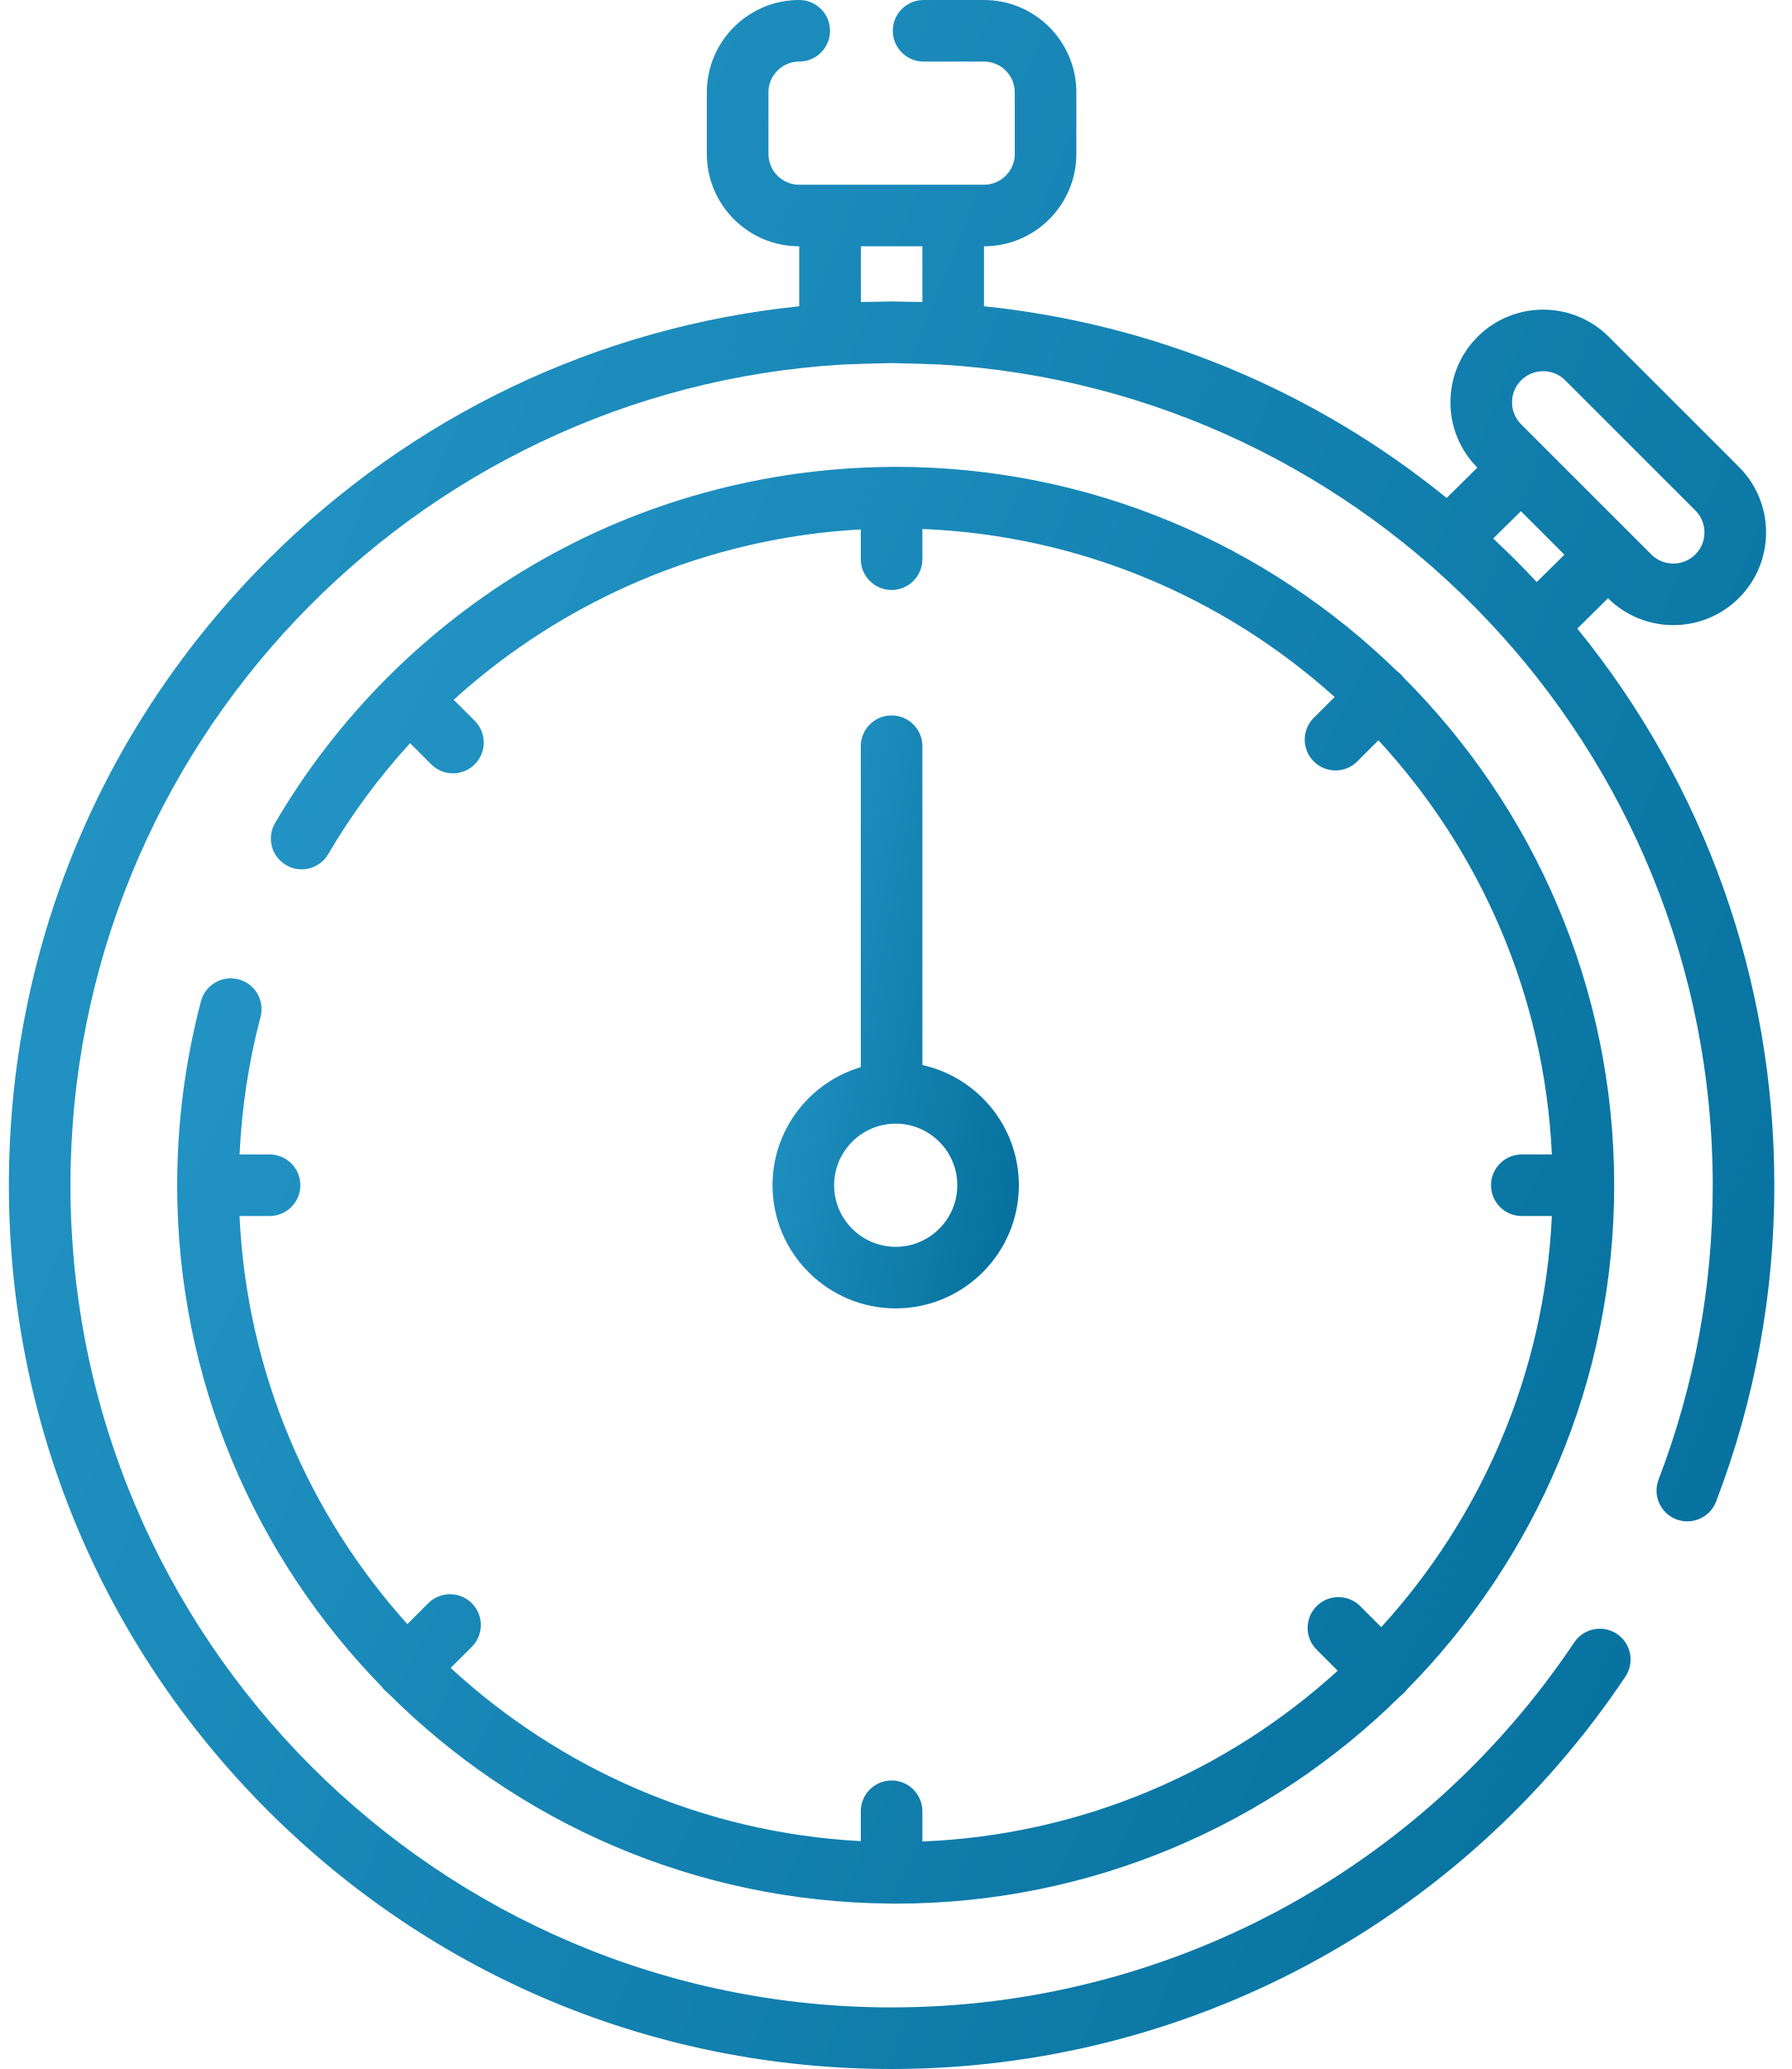
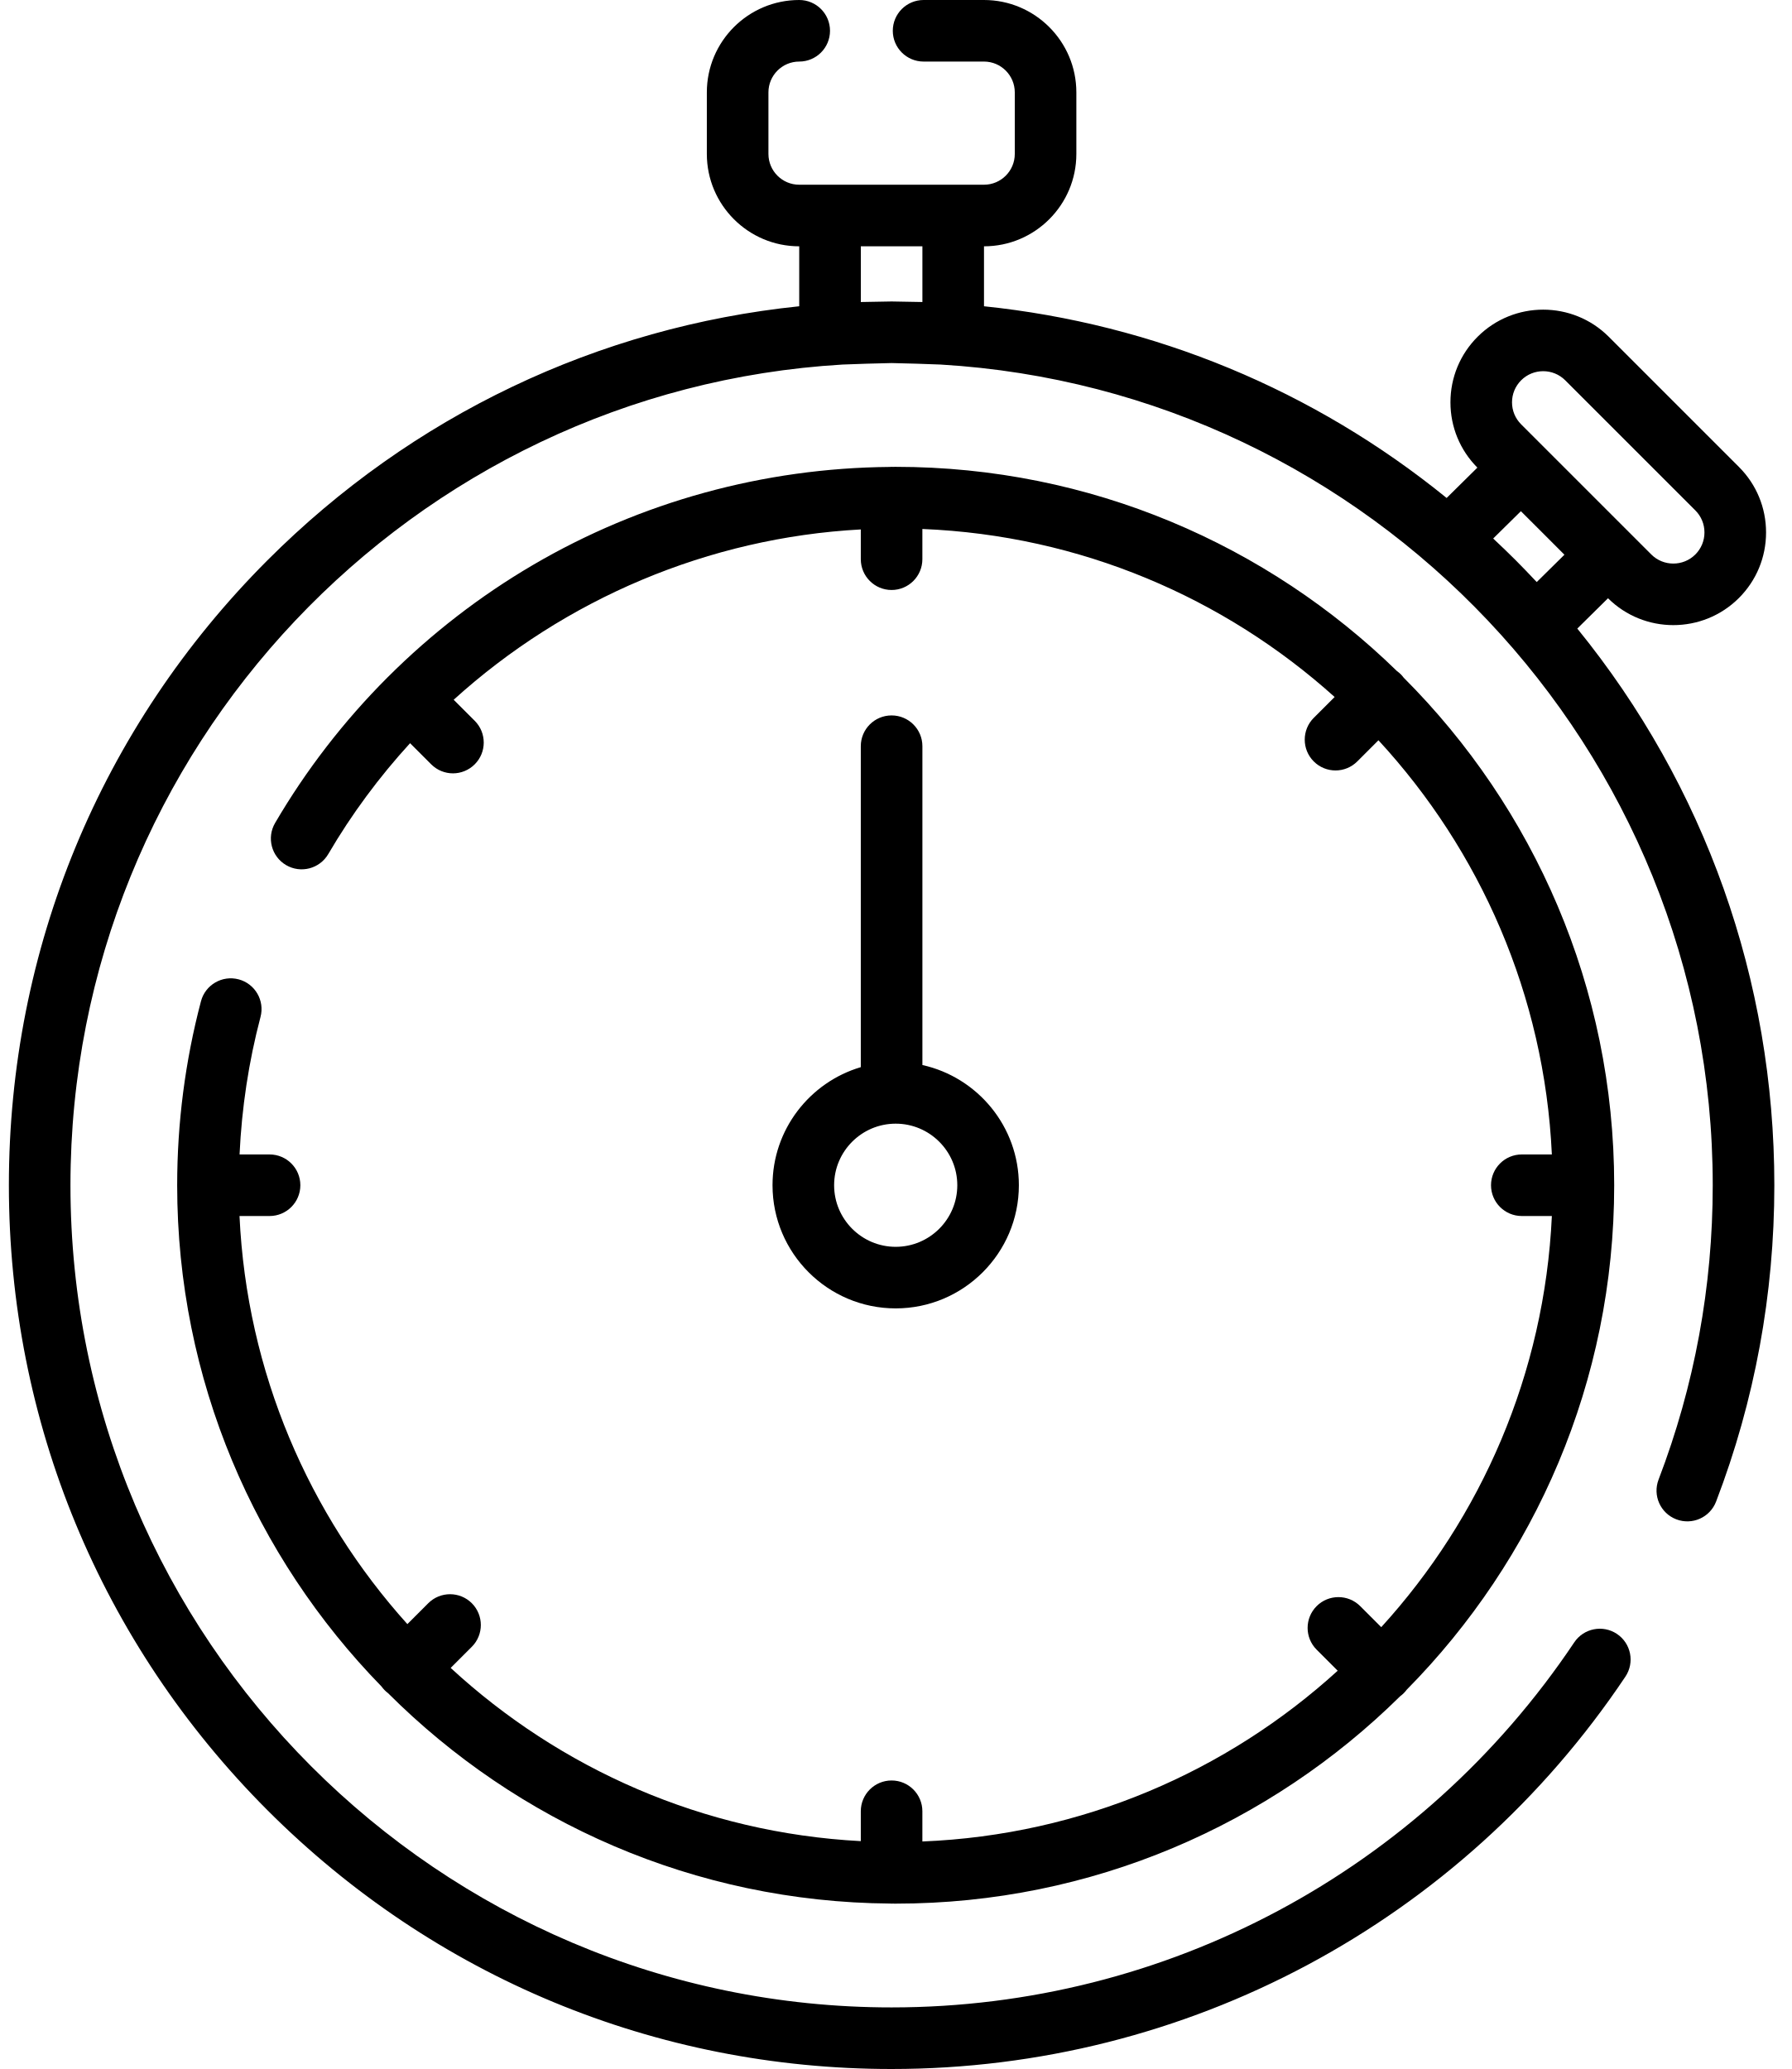
<svg xmlns="http://www.w3.org/2000/svg" width="71" height="82" viewBox="0 0 71 82" fill="none">
  <path d="M7.964 39.682C7.339 42.05 7.021 44.503 7.021 46.974C7.021 54.694 10.111 61.705 15.117 66.838C15.191 66.941 15.276 67.028 15.377 67.104C20.484 72.208 27.516 75.385 35.276 75.443C35.294 75.444 35.312 75.446 35.331 75.446C35.342 75.446 35.353 75.445 35.364 75.445C35.407 75.445 35.45 75.446 35.494 75.446C43.277 75.446 50.339 72.306 55.484 67.227C55.586 67.153 55.672 67.066 55.747 66.965C60.825 61.82 63.966 54.757 63.966 46.974C63.966 39.127 60.775 32.012 55.623 26.857C55.589 26.811 55.553 26.767 55.511 26.726C55.464 26.678 55.412 26.636 55.358 26.597C50.224 21.591 43.214 18.502 35.494 18.502C35.453 18.502 35.412 18.503 35.371 18.503C35.358 18.503 35.344 18.502 35.331 18.502C35.304 18.502 35.278 18.504 35.251 18.506C30.273 18.548 25.39 19.888 21.115 22.394C19.02 23.622 17.095 25.113 15.384 26.82C15.377 26.827 15.368 26.833 15.361 26.841C15.356 26.846 15.352 26.851 15.347 26.856C13.631 28.575 12.133 30.511 10.901 32.617C10.561 33.199 10.756 33.946 11.338 34.287C11.92 34.627 12.667 34.431 13.008 33.85C13.938 32.258 15.03 30.79 16.25 29.455L17.087 30.292C17.325 30.53 17.637 30.65 17.949 30.65C18.261 30.65 18.574 30.53 18.812 30.292C19.289 29.816 19.288 29.043 18.812 28.567L17.978 27.733C22.379 23.741 28.078 21.307 34.111 20.983V22.162C34.111 22.836 34.657 23.383 35.331 23.383C36.005 23.383 36.551 22.836 36.551 22.162V20.965C42.817 21.217 48.519 23.693 52.888 27.624L52.06 28.451C51.584 28.928 51.584 29.701 52.06 30.177C52.298 30.416 52.611 30.535 52.923 30.535C53.235 30.535 53.547 30.416 53.786 30.177L54.624 29.339C58.648 33.701 61.203 39.436 61.496 45.754H60.305C59.631 45.754 59.085 46.3 59.085 46.974C59.085 47.648 59.631 48.194 60.305 48.194H61.496C61.205 54.453 58.695 60.143 54.735 64.489L53.901 63.655C53.424 63.179 52.651 63.179 52.175 63.655C51.698 64.132 51.698 64.905 52.175 65.381L53.009 66.215C48.624 70.21 42.874 72.728 36.551 72.983V71.785C36.551 71.112 36.005 70.565 35.331 70.565C34.657 70.565 34.111 71.112 34.111 71.785V72.969C27.858 72.64 22.183 70.094 17.859 66.104L18.697 65.266C19.173 64.79 19.173 64.017 18.697 63.54C18.22 63.064 17.448 63.064 16.971 63.54L16.143 64.368C12.246 60.037 9.779 54.396 9.491 48.194H10.682C11.356 48.194 11.902 47.648 11.902 46.974C11.902 46.3 11.356 45.754 10.682 45.754H9.493C9.579 43.907 9.855 42.08 10.323 40.306C10.496 39.654 10.107 38.986 9.456 38.814C8.804 38.642 8.136 39.031 7.964 39.682Z" fill="url(#paint0_linear_1303_94585)" />
  <path d="M35.331 28.354C34.657 28.354 34.111 28.9 34.111 29.574V42.294C32.092 42.892 30.613 44.763 30.613 46.974C30.613 49.666 32.803 51.855 35.494 51.855C38.185 51.855 40.375 49.665 40.375 46.974C40.375 44.646 38.736 42.695 36.552 42.21V29.574C36.552 28.9 36.005 28.354 35.331 28.354ZM37.935 46.974C37.935 48.32 36.84 49.415 35.494 49.415C34.149 49.415 33.054 48.32 33.054 46.974C33.054 45.628 34.149 44.534 35.494 44.534C36.84 44.534 37.935 45.628 37.935 46.974Z" fill="url(#paint1_linear_1303_94585)" />
  <path d="M62.504 24.912L63.721 23.71C64.436 24.42 65.372 24.775 66.309 24.775C67.25 24.775 68.191 24.417 68.908 23.701C69.602 23.007 69.984 22.084 69.984 21.102C69.984 20.121 69.602 19.198 68.907 18.504L63.751 13.347C62.318 11.914 59.986 11.914 58.553 13.347C57.859 14.041 57.477 14.964 57.477 15.945C57.477 16.922 57.856 17.84 58.544 18.533L57.326 19.736C52.062 15.458 45.737 12.836 38.993 12.138V9.762C41.011 9.762 42.653 8.12 42.653 6.101V3.661C42.653 1.642 41.011 0 38.992 0H36.6C35.926 0 35.379 0.546 35.379 1.22C35.379 1.894 35.926 2.44 36.6 2.44H38.992C39.665 2.44 40.213 2.988 40.213 3.661V6.101C40.213 6.774 39.665 7.321 38.992 7.321H31.671C30.998 7.321 30.451 6.774 30.451 6.101V3.661C30.451 2.988 30.998 2.44 31.671 2.44C32.345 2.44 32.891 1.894 32.891 1.22C32.891 0.546 32.345 0 31.671 0C29.652 0 28.01 1.642 28.01 3.661V6.101C28.01 8.12 29.652 9.762 31.671 9.762V12.138C23.711 12.962 16.333 16.464 10.596 22.208C3.99 28.823 0.352 37.619 0.352 46.974C0.352 56.33 3.99 65.125 10.596 71.741C17.204 78.356 25.988 82 35.332 82C47.023 82 57.893 76.187 64.41 66.45C64.785 65.89 64.635 65.132 64.075 64.757C63.515 64.382 62.757 64.532 62.382 65.093C56.319 74.151 46.206 79.559 35.332 79.559C17.389 79.559 2.792 64.942 2.792 46.974C2.792 29.66 16.348 15.458 33.389 14.448C33.565 14.438 35.092 14.389 35.332 14.389C35.571 14.389 37.097 14.438 37.272 14.448C54.315 15.457 67.871 29.659 67.871 46.974C67.871 50.995 67.149 54.92 65.725 58.639C65.483 59.269 65.798 59.974 66.427 60.215C67.057 60.456 67.762 60.142 68.004 59.512C69.535 55.513 70.312 51.294 70.312 46.974C70.312 38.842 67.562 31.134 62.504 24.912ZM36.552 11.97C36.5 11.968 35.34 11.948 35.332 11.948C35.324 11.948 34.163 11.968 34.112 11.97V9.762H36.552V11.97ZM60.279 15.072C60.76 14.591 61.544 14.591 62.025 15.072L67.182 20.229C67.415 20.462 67.543 20.772 67.543 21.102C67.543 21.432 67.415 21.742 67.182 21.975C66.701 22.456 65.917 22.456 65.436 21.975L60.279 16.818C60.046 16.585 59.917 16.275 59.917 15.945C59.917 15.615 60.046 15.306 60.279 15.072ZM60.897 23.068C60.878 23.047 60.858 23.028 60.838 23.007C60.586 22.738 60.329 22.471 60.067 22.208C59.794 21.934 59.515 21.667 59.234 21.403C59.212 21.383 59.192 21.362 59.171 21.342L60.269 20.26L61.132 21.122L61.994 21.985L60.897 23.068Z" fill="url(#paint2_linear_1303_94585)" />
  <path d="M9.272 38.765C9.269 38.764 9.269 38.764 9.272 38.765V38.765Z" fill="url(#paint3_linear_1303_94585)" />
  <path d="M9.275 38.766C9.292 38.771 9.346 38.785 9.457 38.814C9.941 38.942 9.345 38.785 9.275 38.766Z" fill="url(#paint4_linear_1303_94585)" />
  <path d="M9.271 38.765C9.272 38.765 9.273 38.766 9.274 38.766C9.273 38.766 9.272 38.765 9.271 38.765Z" fill="url(#paint5_linear_1303_94585)" />
  <defs>
    <linearGradient id="paint0_linear_1303_94585" x1="7.021" y1="20.185" x2="74.896" y2="52.46" gradientUnits="userSpaceOnUse">
-       <stop offset="0.053" stop-color="#2496C7" />
-       <stop offset="1" stop-color="#046E9B" />
+       <stop offset="0.053" stopColor="#2496C7" />
+       <stop offset="1" stopColor="#046E9B" />
    </linearGradient>
    <linearGradient id="paint1_linear_1303_94585" x1="30.613" y1="29.049" x2="44.344" y2="31.761" gradientUnits="userSpaceOnUse">
-       <stop offset="0.053" stop-color="#2496C7" />
-       <stop offset="1" stop-color="#046E9B" />
+       <stop offset="0.053" stopColor="#2496C7" />
+       <stop offset="1" stopColor="#046E9B" />
    </linearGradient>
    <linearGradient id="paint2_linear_1303_94585" x1="0.352" y1="2.424" x2="88.146" y2="38.042" gradientUnits="userSpaceOnUse">
-       <stop offset="0.053" stop-color="#2496C7" />
-       <stop offset="1" stop-color="#046E9B" />
+       <stop offset="0.053" stopColor="#2496C7" />
+       <stop offset="1" stopColor="#046E9B" />
    </linearGradient>
    <linearGradient id="paint3_linear_1303_94585" x1="9.27" y1="38.765" x2="9.27" y2="38.766" gradientUnits="userSpaceOnUse">
-       <stop offset="0.053" stop-color="#2496C7" />
-       <stop offset="1" stop-color="#046E9B" />
+       <stop offset="0.053" stopColor="#2496C7" />
+       <stop offset="1" stopColor="#046E9B" />
    </linearGradient>
    <linearGradient id="paint4_linear_1303_94585" x1="9.275" y1="38.769" x2="9.403" y2="38.998" gradientUnits="userSpaceOnUse">
-       <stop offset="0.053" stop-color="#2496C7" />
-       <stop offset="1" stop-color="#046E9B" />
+       <stop offset="0.053" stopColor="#2496C7" />
+       <stop offset="1" stopColor="#046E9B" />
    </linearGradient>
    <linearGradient id="paint5_linear_1303_94585" x1="9.271" y1="38.765" x2="9.272" y2="38.767" gradientUnits="userSpaceOnUse">
-       <stop offset="0.053" stop-color="#2496C7" />
-       <stop offset="1" stop-color="#046E9B" />
+       <stop offset="0.053" stopColor="#2496C7" />
+       <stop offset="1" stopColor="#046E9B" />
    </linearGradient>
  </defs>
</svg>
